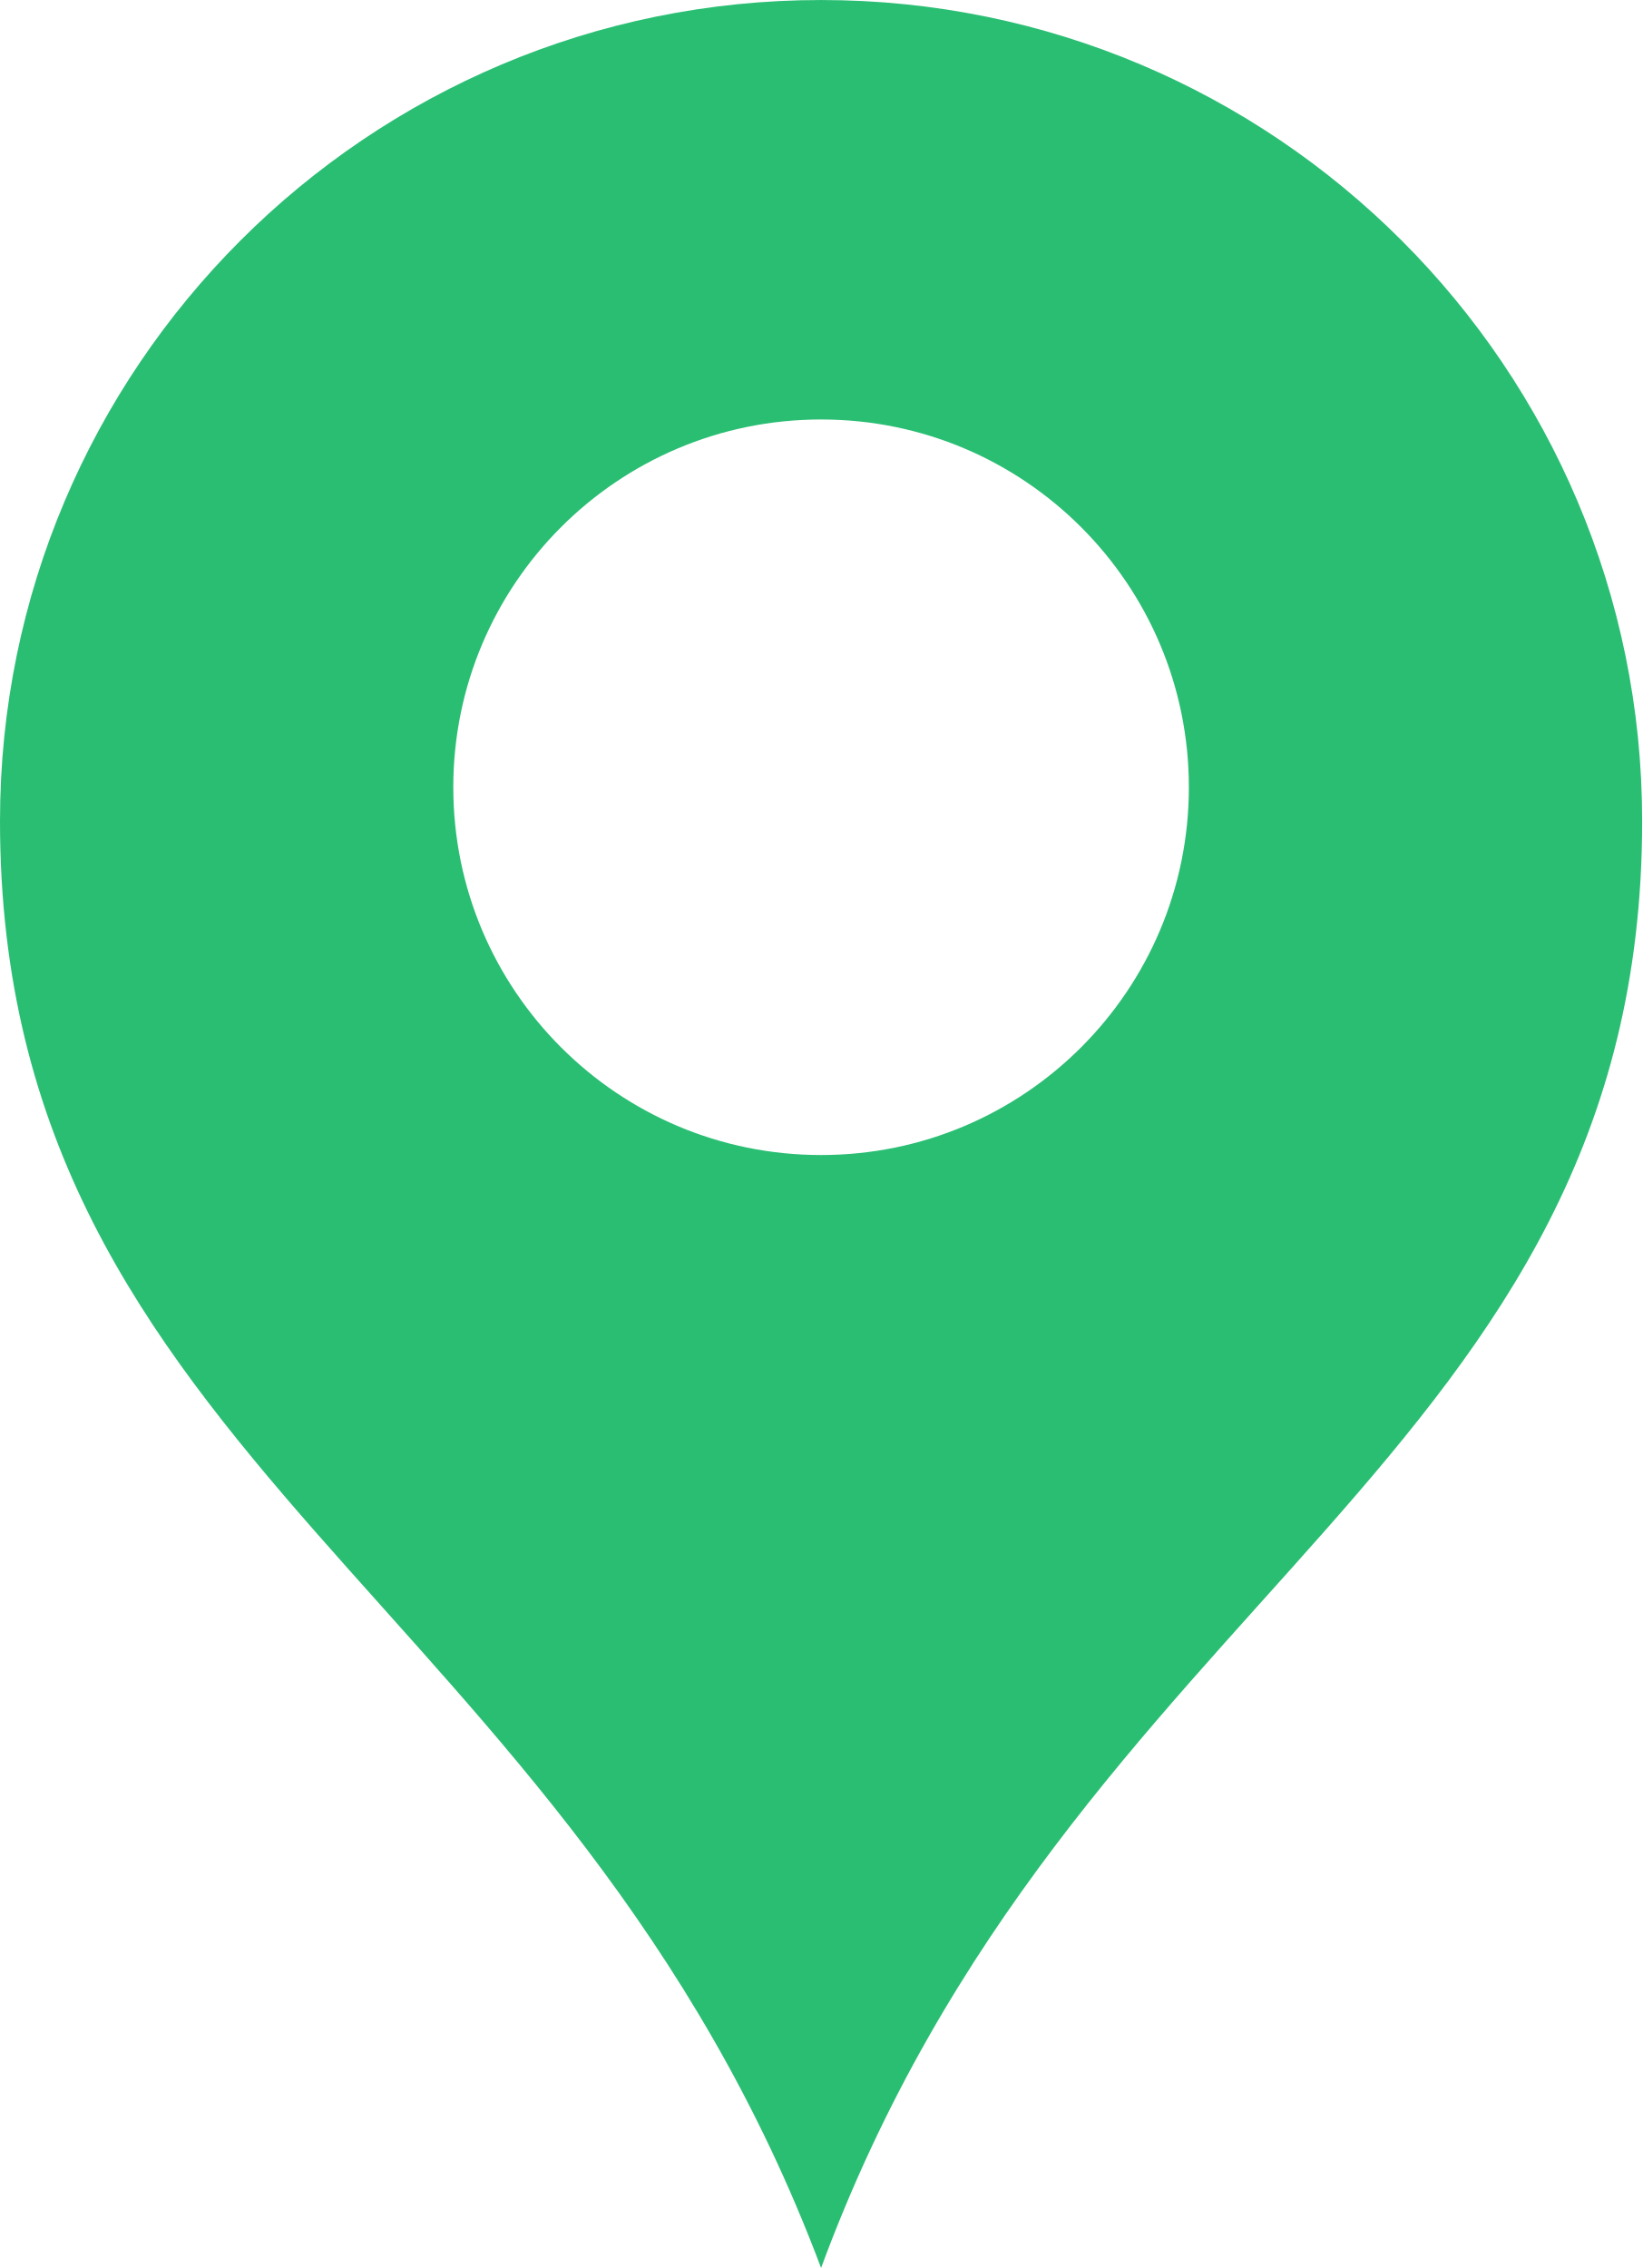
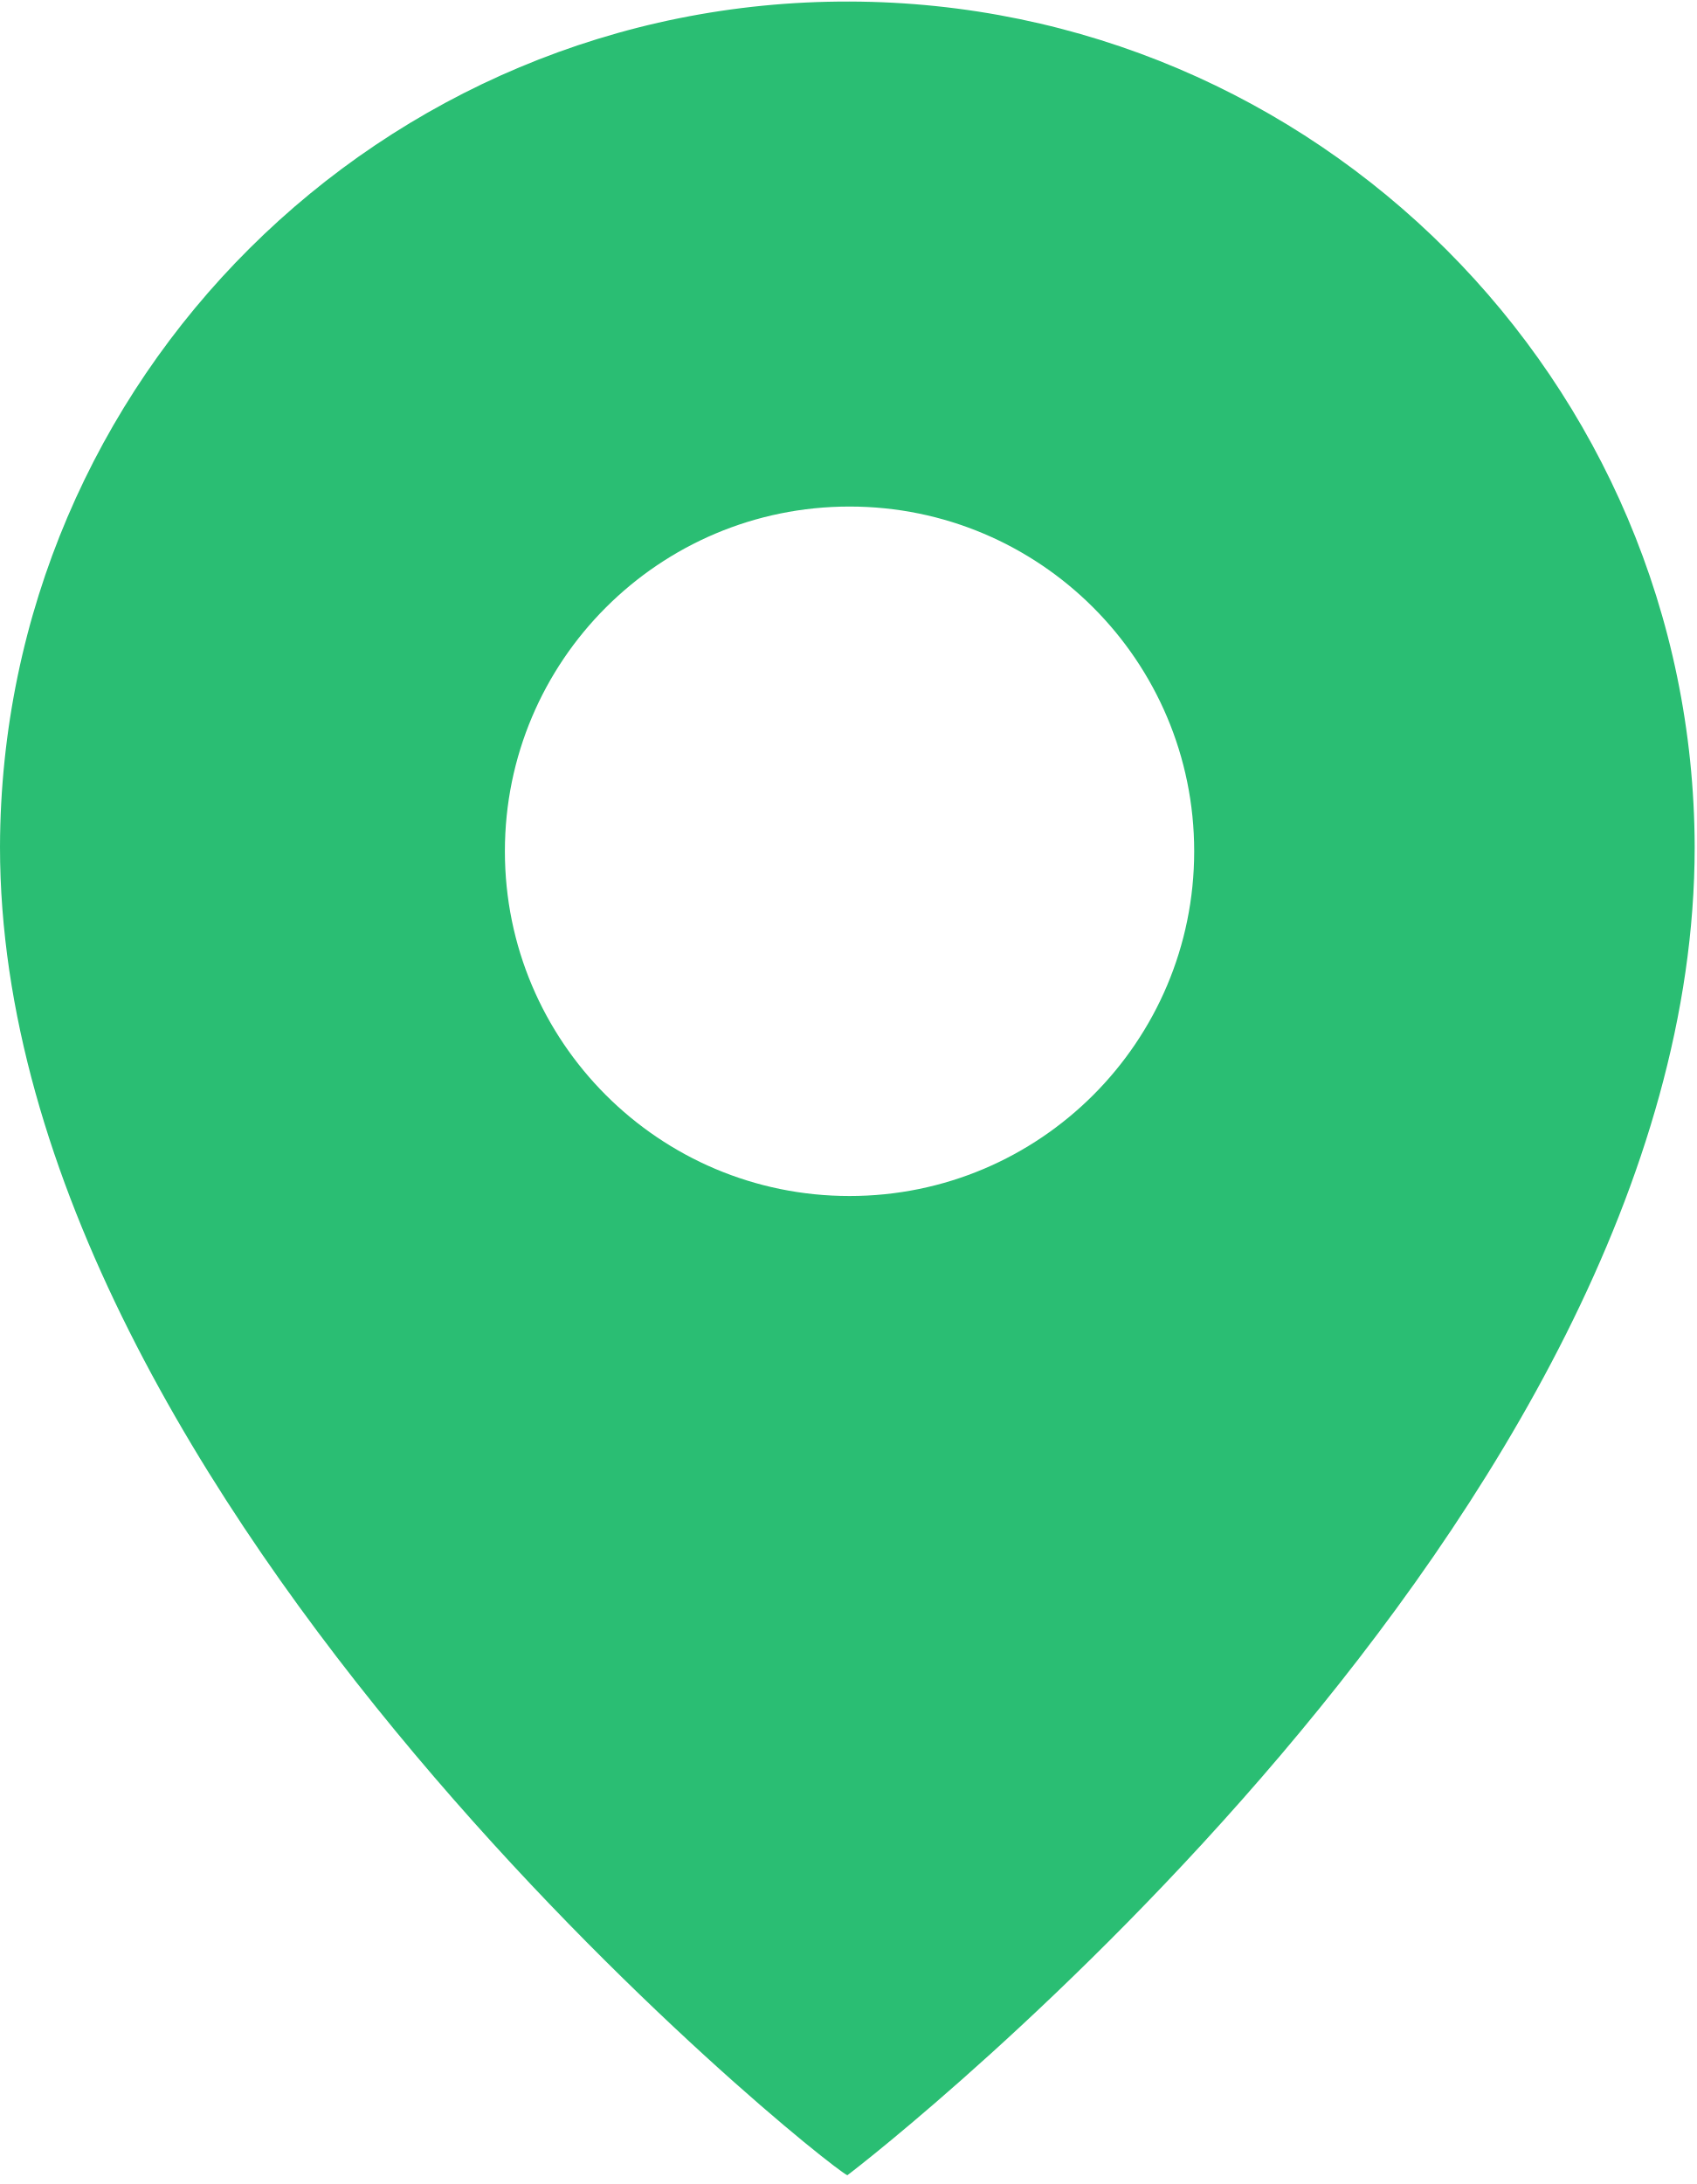
- <svg xmlns="http://www.w3.org/2000/svg" id="abenteuer" data-name="Ebene 1" viewBox="0 0 25.159 34.75">
-   <path d="M12.58-.016A12.58,12.58,0,0,0,0,12.563c0,9.784,8.724,11.904,12.58,22.17,3.821-10.355,12.58-12.386,12.58-22.17A12.58,12.58,0,0,0,12.58-.016Zm0,17.697a5.635,5.635,0,1,1,5.635-5.635A5.635,5.635,0,0,1,12.58,17.681Z" transform="translate(0 0.0162)" fill="#2abe73" />
+ <svg xmlns="http://www.w3.org/2000/svg" id="Ebene_1" data-name="Ebene 1" width="2.72mm" height="3.5mm" viewBox="0 0 7.72 9.92">
+   <path d="M3.865,5.44a1.568,1.568,0,1,1,1.568-1.568A1.568,1.568,0,0,1,3.865,5.44h0m0-5.433A3.855,3.855,0,0,0,0,3.852H0C0,6.848,3.745,9.844,3.855,9.894h0C3.975,9.805,7.71,6.898,7.71,3.852A3.855,3.855,0,0,0,3.865.007h0" transform="translate(0 -0.0069)" fill="#2abe73" />
</svg>
